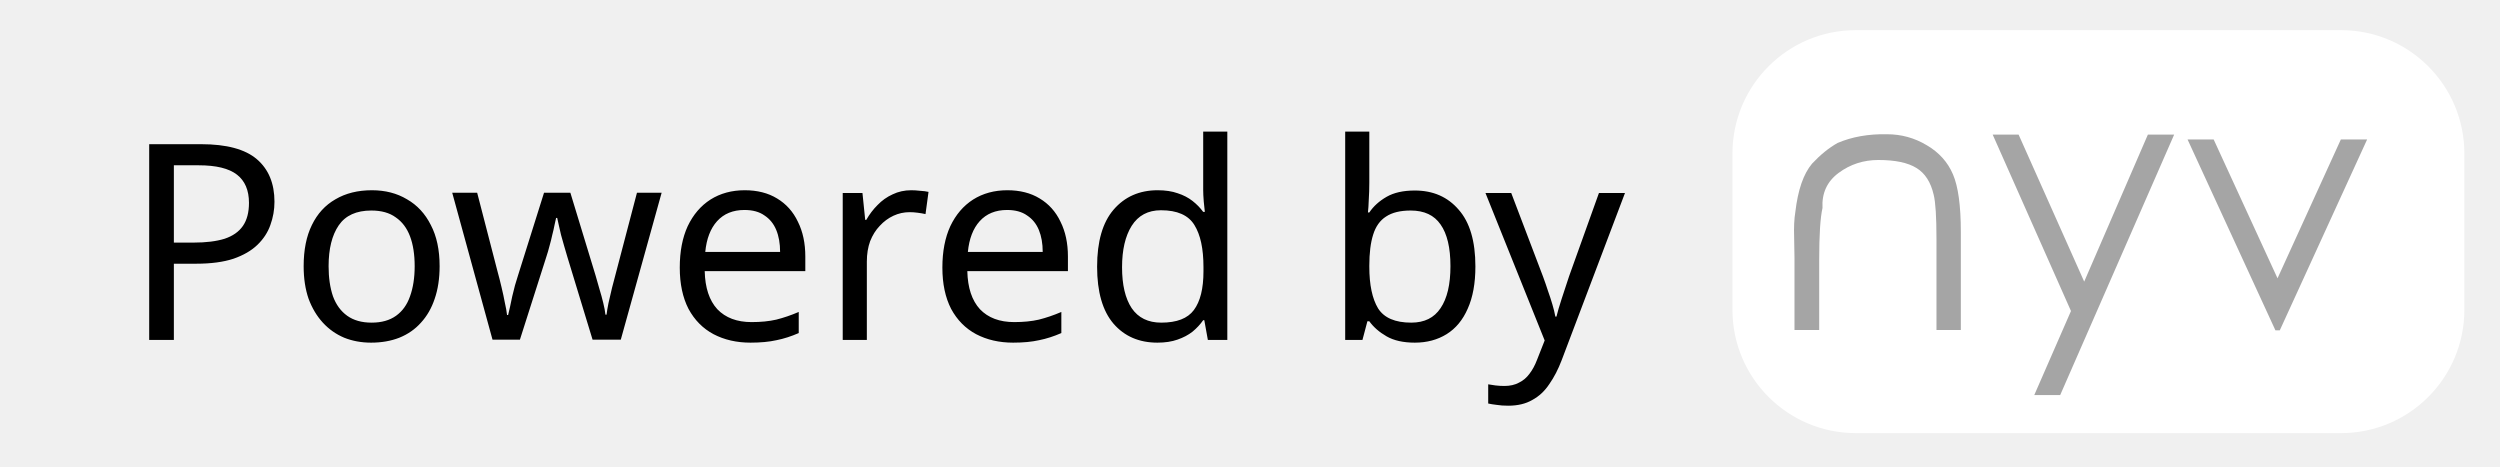
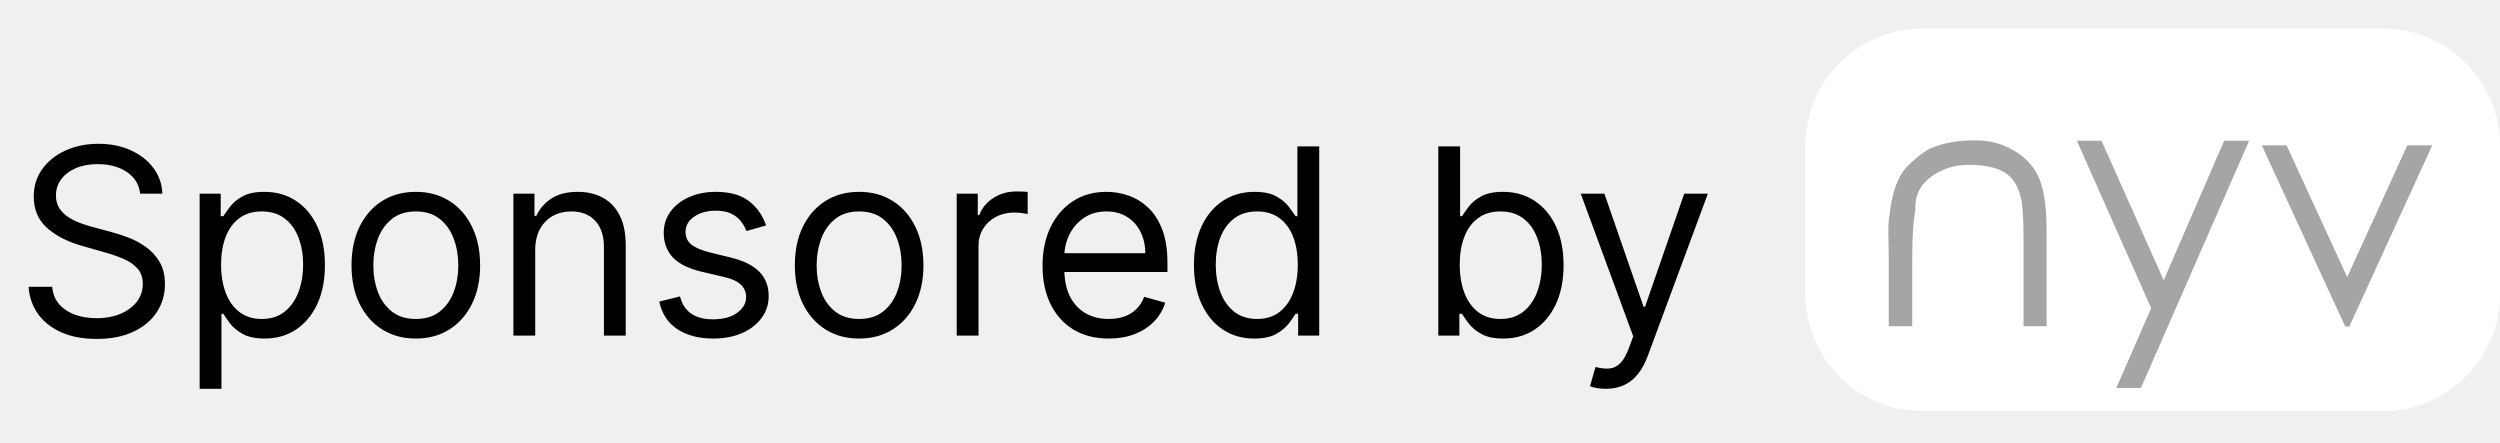
- <svg xmlns="http://www.w3.org/2000/svg" width="912" height="170" viewBox="0 0 912 170" fill="none">
-   <rect x="632" y="11" width="267" height="147" rx="45" fill="white" />
-   <path d="M73.326 52.6C82.659 52.6 89.459 54.433 93.726 58.1C97.992 61.767 100.126 66.933 100.126 73.6C100.126 76.533 99.626 79.367 98.626 82.1C97.692 84.767 96.126 87.167 93.926 89.3C91.726 91.433 88.792 93.133 85.126 94.4C81.459 95.6 76.959 96.2 71.626 96.2H63.426V124H54.426V52.6H73.326ZM72.526 60.3H63.426V88.5H70.626C75.159 88.5 78.926 88.033 81.926 87.1C84.926 86.1 87.159 84.533 88.626 82.4C90.092 80.267 90.826 77.467 90.826 74C90.826 69.4 89.359 65.967 86.426 63.7C83.492 61.433 78.859 60.3 72.526 60.3ZM160.372 97.1C160.372 101.567 159.772 105.533 158.572 109C157.439 112.4 155.772 115.3 153.572 117.7C151.439 120.1 148.806 121.933 145.672 123.2C142.606 124.4 139.172 125 135.372 125C131.839 125 128.572 124.4 125.572 123.2C122.572 121.933 119.972 120.1 117.772 117.7C115.572 115.3 113.839 112.4 112.572 109C111.372 105.533 110.772 101.567 110.772 97.1C110.772 91.167 111.772 86.167 113.772 82.1C115.772 77.967 118.639 74.833 122.372 72.7C126.106 70.5 130.539 69.4 135.672 69.4C140.539 69.4 144.806 70.5 148.472 72.7C152.206 74.833 155.106 77.967 157.172 82.1C159.306 86.167 160.372 91.167 160.372 97.1ZM119.872 97.1C119.872 101.3 120.406 104.967 121.472 108.1C122.606 111.167 124.339 113.533 126.672 115.2C129.006 116.867 131.972 117.7 135.572 117.7C139.172 117.7 142.139 116.867 144.472 115.2C146.806 113.533 148.506 111.167 149.572 108.1C150.706 104.967 151.272 101.3 151.272 97.1C151.272 92.833 150.706 89.2 149.572 86.2C148.439 83.2 146.706 80.9 144.372 79.3C142.106 77.633 139.139 76.8 135.472 76.8C130.006 76.8 126.039 78.6 123.572 82.2C121.106 85.8 119.872 90.767 119.872 97.1ZM206.966 93.7C206.566 92.3 206.166 90.933 205.766 89.6C205.366 88.2 205 86.9 204.666 85.7C204.4 84.433 204.133 83.267 203.866 82.2C203.6 81.133 203.4 80.233 203.266 79.5H202.866C202.733 80.233 202.533 81.133 202.266 82.2C202.066 83.267 201.8 84.433 201.466 85.7C201.2 86.967 200.866 88.3 200.466 89.7C200.133 91.033 199.733 92.4 199.266 93.8L189.666 123.9H179.666L164.966 70.3H174.066L181.466 98.9C182 100.833 182.5 102.8 182.966 104.8C183.433 106.733 183.833 108.6 184.166 110.4C184.566 112.133 184.833 113.633 184.966 114.9H185.366C185.566 114.1 185.8 113.1 186.066 111.9C186.333 110.7 186.6 109.433 186.866 108.1C187.2 106.767 187.533 105.433 187.866 104.1C188.266 102.767 188.633 101.567 188.966 100.5L198.466 70.3H208.066L217.266 100.5C217.733 102.033 218.2 103.667 218.666 105.4C219.2 107.133 219.666 108.833 220.066 110.5C220.466 112.1 220.733 113.533 220.866 114.8H221.266C221.4 113.667 221.633 112.267 221.966 110.6C222.366 108.867 222.8 107 223.266 105C223.8 102.933 224.333 100.9 224.866 98.9L232.366 70.3H241.366L226.466 123.9H216.166L206.966 93.7ZM271.679 69.4C276.279 69.4 280.213 70.4 283.479 72.4C286.813 74.4 289.346 77.233 291.079 80.9C292.879 84.5 293.779 88.733 293.779 93.6V98.9H257.079C257.213 104.967 258.746 109.6 261.679 112.8C264.679 115.933 268.846 117.5 274.179 117.5C277.579 117.5 280.579 117.2 283.179 116.6C285.846 115.933 288.579 115 291.379 113.8V121.5C288.646 122.7 285.946 123.567 283.279 124.1C280.613 124.7 277.446 125 273.779 125C268.713 125 264.213 123.967 260.279 121.9C256.413 119.833 253.379 116.767 251.179 112.7C249.046 108.567 247.979 103.533 247.979 97.6C247.979 91.733 248.946 86.7 250.879 82.5C252.879 78.3 255.646 75.067 259.179 72.8C262.779 70.533 266.946 69.4 271.679 69.4ZM271.579 76.6C267.379 76.6 264.046 77.967 261.579 80.7C259.179 83.367 257.746 87.1 257.279 91.9H284.579C284.579 88.833 284.113 86.167 283.179 83.9C282.246 81.633 280.813 79.867 278.879 78.6C277.013 77.267 274.579 76.6 271.579 76.6ZM332.425 69.4C333.425 69.4 334.491 69.467 335.625 69.6C336.825 69.667 337.858 69.8 338.725 70L337.625 78.1C336.758 77.9 335.791 77.733 334.725 77.6C333.725 77.467 332.758 77.4 331.825 77.4C329.758 77.4 327.791 77.833 325.925 78.7C324.058 79.567 322.391 80.8 320.925 82.4C319.458 83.933 318.291 85.8 317.425 88C316.625 90.2 316.225 92.667 316.225 95.4V124H307.425V70.4H314.625L315.625 80.2H316.025C317.158 78.2 318.525 76.4 320.125 74.8C321.725 73.133 323.558 71.833 325.625 70.9C327.691 69.9 329.958 69.4 332.425 69.4ZM367.48 69.4C372.08 69.4 376.014 70.4 379.28 72.4C382.614 74.4 385.147 77.233 386.88 80.9C388.68 84.5 389.58 88.733 389.58 93.6V98.9H352.88C353.014 104.967 354.547 109.6 357.48 112.8C360.48 115.933 364.647 117.5 369.98 117.5C373.38 117.5 376.38 117.2 378.98 116.6C381.647 115.933 384.38 115 387.18 113.8V121.5C384.447 122.7 381.747 123.567 379.08 124.1C376.414 124.7 373.247 125 369.58 125C364.514 125 360.014 123.967 356.08 121.9C352.214 119.833 349.18 116.767 346.98 112.7C344.847 108.567 343.78 103.533 343.78 97.6C343.78 91.733 344.747 86.7 346.68 82.5C348.68 78.3 351.447 75.067 354.98 72.8C358.58 70.533 362.747 69.4 367.48 69.4ZM367.38 76.6C363.18 76.6 359.847 77.967 357.38 80.7C354.98 83.367 353.547 87.1 353.08 91.9H380.38C380.38 88.833 379.914 86.167 378.98 83.9C378.047 81.633 376.614 79.867 374.68 78.6C372.814 77.267 370.38 76.6 367.38 76.6ZM422.226 125C415.559 125 410.226 122.7 406.226 118.1C402.226 113.433 400.226 106.5 400.226 97.3C400.226 88.1 402.226 81.167 406.226 76.5C410.292 71.767 415.659 69.4 422.326 69.4C425.126 69.4 427.559 69.767 429.626 70.5C431.692 71.167 433.492 72.1 435.026 73.3C436.559 74.5 437.859 75.833 438.926 77.3H439.526C439.459 76.433 439.326 75.167 439.126 73.5C438.992 71.767 438.926 70.4 438.926 69.4V48H447.726V124H440.626L439.326 116.8H438.926C437.859 118.333 436.559 119.733 435.026 121C433.492 122.2 431.659 123.167 429.526 123.9C427.459 124.633 425.026 125 422.226 125ZM423.626 117.7C429.292 117.7 433.259 116.167 435.526 113.1C437.859 109.967 439.026 105.267 439.026 99V97.4C439.026 90.733 437.926 85.633 435.726 82.1C433.526 78.5 429.459 76.7 423.526 76.7C418.792 76.7 415.226 78.6 412.826 82.4C410.492 86.133 409.326 91.167 409.326 97.5C409.326 103.9 410.492 108.867 412.826 112.4C415.226 115.933 418.826 117.7 423.626 117.7ZM499.526 66.5C499.526 68.767 499.459 70.9 499.326 72.9C499.259 74.833 499.159 76.367 499.026 77.5H499.526C501.059 75.233 503.159 73.333 505.826 71.8C508.492 70.267 511.926 69.5 516.126 69.5C522.792 69.5 528.126 71.833 532.126 76.5C536.192 81.1 538.226 88 538.226 97.2C538.226 103.333 537.292 108.467 535.426 112.6C533.626 116.733 531.059 119.833 527.726 121.9C524.392 123.967 520.526 125 516.126 125C511.926 125 508.492 124.233 505.826 122.7C503.159 121.167 501.059 119.333 499.526 117.2H498.826L497.026 124H490.726V48H499.526V66.5ZM514.626 76.8C510.826 76.8 507.826 77.533 505.626 79C503.426 80.4 501.859 82.6 500.926 85.6C499.992 88.533 499.526 92.3 499.526 96.9V97.3C499.526 103.9 500.592 108.967 502.726 112.5C504.926 115.967 508.959 117.7 514.826 117.7C519.626 117.7 523.192 115.933 525.526 112.4C527.926 108.867 529.126 103.767 529.126 97.1C529.126 90.367 527.926 85.3 525.526 81.9C523.192 78.5 519.559 76.8 514.626 76.8ZM541.896 70.4H551.296L562.896 100.9C563.563 102.7 564.163 104.433 564.696 106.1C565.296 107.767 565.829 109.4 566.296 111C566.763 112.533 567.129 114.033 567.396 115.5H567.796C568.196 113.833 568.829 111.667 569.696 109C570.563 106.267 571.463 103.533 572.396 100.8L583.296 70.4H592.796L569.696 131.4C568.429 134.733 566.929 137.633 565.196 140.1C563.529 142.633 561.463 144.567 558.996 145.9C556.596 147.3 553.663 148 550.196 148C548.596 148 547.196 147.9 545.996 147.7C544.796 147.567 543.763 147.4 542.896 147.2V140.2C543.629 140.333 544.496 140.467 545.496 140.6C546.563 140.733 547.663 140.8 548.796 140.8C550.863 140.8 552.629 140.4 554.096 139.6C555.629 138.867 556.929 137.767 557.996 136.3C559.063 134.9 559.963 133.233 560.696 131.3L563.496 124.2L541.896 70.4Z" fill="black" />
-   <path d="M654.628 93.976L654.501 86.549C654.374 82.909 654.522 79.82 654.945 77.281C655.876 69.283 657.908 63.422 661.039 59.698C664.086 56.44 667.196 53.922 670.37 52.145C675.618 49.902 681.605 48.844 688.334 48.971C693.581 48.971 698.427 50.304 702.87 52.97C707.356 55.593 710.551 59.148 712.455 63.634C714.359 68.077 715.312 75.06 715.312 84.581V120.382H706.425V87.184C706.425 79.143 706.086 73.769 705.409 71.061C704.351 66.448 702.257 63.19 699.125 61.285C695.993 59.339 691.36 58.365 685.224 58.365C679.807 58.365 674.983 59.931 670.751 63.062C666.519 66.194 664.551 70.468 664.848 75.885C664.044 79.355 663.642 85.681 663.642 94.864V120.382H654.628V93.976ZM726.928 49.098H736.386L760.316 102.735L783.549 49.098H793.134L751.557 144.122H742.099L755.492 113.463L726.928 49.098ZM798.021 50.875H807.543L830.839 101.529L853.944 50.875H863.529L831.664 120.509H830.077L798.021 50.875Z" fill="#A5A5A5" />
+ <svg xmlns="http://www.w3.org/2000/svg" width="961" height="170" viewBox="0 0 961 170" fill="none">
+   <rect x="694" y="11" width="267" height="147" rx="45" fill="white" />
+   <path d="M53.885 74.454C53.459 70.856 51.731 68.062 48.701 66.074C45.67 64.085 41.953 63.091 37.55 63.091C34.33 63.091 31.513 63.612 29.098 64.653C26.707 65.695 24.837 67.127 23.488 68.95C22.162 70.773 21.499 72.845 21.499 75.165C21.499 77.106 21.96 78.775 22.884 80.172C23.831 81.545 25.038 82.693 26.506 83.617C27.974 84.516 29.513 85.262 31.122 85.854C32.732 86.422 34.212 86.883 35.561 87.239L42.948 89.227C44.842 89.724 46.949 90.411 49.269 91.287C51.612 92.163 53.85 93.358 55.98 94.874C58.135 96.365 59.91 98.283 61.307 100.626C62.704 102.97 63.402 105.847 63.402 109.256C63.402 113.186 62.372 116.737 60.313 119.909C58.277 123.081 55.294 125.603 51.364 127.473C47.458 129.343 42.711 130.278 37.124 130.278C31.916 130.278 27.406 129.438 23.594 127.757C19.806 126.076 16.823 123.732 14.645 120.726C12.491 117.719 11.272 114.227 10.988 110.25H20.078C20.315 112.996 21.238 115.269 22.848 117.068C24.482 118.844 26.541 120.17 29.027 121.045C31.537 121.898 34.236 122.324 37.124 122.324C40.486 122.324 43.504 121.779 46.179 120.69C48.854 119.578 50.973 118.039 52.536 116.074C54.098 114.085 54.88 111.765 54.88 109.114C54.88 106.699 54.205 104.734 52.855 103.219C51.506 101.704 49.73 100.473 47.529 99.526C45.327 98.579 42.948 97.75 40.391 97.04L31.442 94.483C25.76 92.849 21.262 90.517 17.948 87.487C14.633 84.457 12.976 80.492 12.976 75.591C12.976 71.519 14.077 67.968 16.279 64.938C18.504 61.883 21.487 59.516 25.227 57.835C28.992 56.131 33.194 55.278 37.834 55.278C42.522 55.278 46.688 56.119 50.334 57.8C53.98 59.457 56.868 61.73 58.999 64.618C61.153 67.506 62.29 70.785 62.408 74.454H53.885ZM76.746 149.455V74.454H84.842V83.119H85.837C86.452 82.172 87.304 80.965 88.393 79.497C89.506 78.006 91.092 76.68 93.152 75.52C95.235 74.336 98.052 73.744 101.604 73.744C106.196 73.744 110.245 74.892 113.748 77.189C117.252 79.485 119.987 82.74 121.952 86.954C123.917 91.169 124.899 96.14 124.899 101.869C124.899 107.646 123.917 112.653 121.952 116.891C119.987 121.105 117.264 124.372 113.784 126.692C110.304 128.988 106.291 130.136 101.746 130.136C98.242 130.136 95.436 129.556 93.329 128.396C91.222 127.213 89.601 125.875 88.464 124.384C87.328 122.868 86.452 121.614 85.837 120.619H85.126V149.455H76.746ZM84.984 101.727C84.984 105.847 85.588 109.481 86.795 112.629C88.003 115.754 89.766 118.205 92.087 119.98C94.407 121.732 97.248 122.608 100.609 122.608C104.113 122.608 107.037 121.685 109.381 119.838C111.748 117.968 113.524 115.458 114.707 112.31C115.915 109.137 116.518 105.61 116.518 101.727C116.518 97.892 115.927 94.436 114.743 91.358C113.583 88.257 111.819 85.806 109.452 84.007C107.108 82.184 104.16 81.273 100.609 81.273C97.2 81.273 94.336 82.137 92.016 83.865C89.695 85.57 87.944 87.961 86.76 91.038C85.576 94.092 84.984 97.655 84.984 101.727ZM159.842 130.136C154.918 130.136 150.597 128.964 146.881 126.621C143.187 124.277 140.299 120.998 138.216 116.784C136.156 112.57 135.126 107.646 135.126 102.011C135.126 96.329 136.156 91.37 138.216 87.132C140.299 82.894 143.187 79.604 146.881 77.26C150.597 74.916 154.918 73.744 159.842 73.744C164.766 73.744 169.075 74.916 172.768 77.26C176.485 79.604 179.373 82.894 181.433 87.132C183.516 91.37 184.558 96.329 184.558 102.011C184.558 107.646 183.516 112.57 181.433 116.784C179.373 120.998 176.485 124.277 172.768 126.621C169.075 128.964 164.766 130.136 159.842 130.136ZM159.842 122.608C163.583 122.608 166.66 121.649 169.075 119.732C171.49 117.814 173.277 115.293 174.437 112.168C175.597 109.043 176.177 105.657 176.177 102.011C176.177 98.365 175.597 94.968 174.437 91.82C173.277 88.671 171.49 86.126 169.075 84.185C166.66 82.243 163.583 81.273 159.842 81.273C156.102 81.273 153.024 82.243 150.609 84.185C148.195 86.126 146.407 88.671 145.247 91.82C144.087 94.968 143.507 98.365 143.507 102.011C143.507 105.657 144.087 109.043 145.247 112.168C146.407 115.293 148.195 117.814 150.609 119.732C153.024 121.649 156.102 122.608 159.842 122.608ZM205.732 96.188V129H197.351V74.454H205.448V82.977H206.158C207.436 80.207 209.378 77.982 211.982 76.301C214.586 74.597 217.948 73.744 222.067 73.744C225.76 73.744 228.992 74.502 231.762 76.017C234.532 77.508 236.686 79.781 238.225 82.835C239.764 85.865 240.533 89.701 240.533 94.341V129H232.152V94.909C232.152 90.624 231.04 87.286 228.814 84.895C226.589 82.48 223.535 81.273 219.652 81.273C216.977 81.273 214.586 81.853 212.479 83.013C210.396 84.173 208.75 85.865 207.543 88.091C206.335 90.316 205.732 93.015 205.732 96.188ZM294.484 86.671L286.955 88.801C286.482 87.546 285.783 86.327 284.86 85.144C283.96 83.936 282.729 82.942 281.167 82.16C279.604 81.379 277.604 80.989 275.165 80.989C271.827 80.989 269.046 81.758 266.82 83.297C264.619 84.812 263.518 86.742 263.518 89.085C263.518 91.169 264.275 92.814 265.79 94.021C267.306 95.229 269.673 96.235 272.893 97.04L280.989 99.028C285.866 100.212 289.5 102.023 291.891 104.462C294.282 106.876 295.478 109.99 295.478 113.801C295.478 116.926 294.578 119.72 292.779 122.182C291.003 124.644 288.518 126.585 285.322 128.006C282.126 129.426 278.409 130.136 274.171 130.136C268.608 130.136 264.003 128.929 260.357 126.514C256.711 124.099 254.403 120.572 253.432 115.932L261.387 113.943C262.145 116.879 263.577 119.08 265.684 120.548C267.815 122.016 270.596 122.75 274.029 122.75C277.935 122.75 281.037 121.921 283.333 120.264C285.653 118.583 286.813 116.571 286.813 114.227C286.813 112.333 286.15 110.747 284.824 109.469C283.499 108.167 281.463 107.196 278.717 106.557L269.626 104.426C264.63 103.242 260.961 101.408 258.617 98.922C256.297 96.412 255.137 93.276 255.137 89.511C255.137 86.434 256.001 83.711 257.729 81.344C259.481 78.976 261.86 77.118 264.867 75.769C267.897 74.419 271.33 73.744 275.165 73.744C280.563 73.744 284.801 74.928 287.878 77.296C290.98 79.663 293.181 82.788 294.484 86.671ZM330.252 130.136C325.328 130.136 321.008 128.964 317.291 126.621C313.598 124.277 310.709 120.998 308.626 116.784C306.566 112.57 305.536 107.646 305.536 102.011C305.536 96.329 306.566 91.37 308.626 87.132C310.709 82.894 313.598 79.604 317.291 77.26C321.008 74.916 325.328 73.744 330.252 73.744C335.177 73.744 339.485 74.916 343.179 77.26C346.895 79.604 349.784 82.894 351.843 87.132C353.927 91.37 354.968 96.329 354.968 102.011C354.968 107.646 353.927 112.57 351.843 116.784C349.784 120.998 346.895 124.277 343.179 126.621C339.485 128.964 335.177 130.136 330.252 130.136ZM330.252 122.608C333.993 122.608 337.071 121.649 339.485 119.732C341.9 117.814 343.688 115.293 344.848 112.168C346.008 109.043 346.588 105.657 346.588 102.011C346.588 98.365 346.008 94.968 344.848 91.82C343.688 88.671 341.9 86.126 339.485 84.185C337.071 82.243 333.993 81.273 330.252 81.273C326.512 81.273 323.434 82.243 321.019 84.185C318.605 86.126 316.817 88.671 315.657 91.82C314.497 94.968 313.917 98.365 313.917 102.011C313.917 105.657 314.497 109.043 315.657 112.168C316.817 115.293 318.605 117.814 321.019 119.732C323.434 121.649 326.512 122.608 330.252 122.608ZM367.761 129V74.454H375.858V82.693H376.426C377.42 79.994 379.22 77.805 381.824 76.124C384.428 74.443 387.364 73.602 390.631 73.602C391.246 73.602 392.016 73.614 392.939 73.638C393.862 73.662 394.561 73.697 395.034 73.744V82.267C394.75 82.196 394.099 82.09 393.081 81.947C392.087 81.782 391.033 81.699 389.92 81.699C387.269 81.699 384.901 82.255 382.818 83.368C380.758 84.457 379.125 85.972 377.918 87.913C376.734 89.831 376.142 92.021 376.142 94.483V129H367.761ZM426.177 130.136C420.922 130.136 416.388 128.976 412.577 126.656C408.789 124.312 405.865 121.045 403.805 116.855C401.769 112.641 400.751 107.741 400.751 102.153C400.751 96.566 401.769 91.642 403.805 87.381C405.865 83.096 408.73 79.758 412.399 77.367C416.092 74.952 420.401 73.744 425.325 73.744C428.166 73.744 430.972 74.218 433.741 75.165C436.511 76.112 439.033 77.651 441.305 79.781C443.578 81.888 445.389 84.682 446.739 88.162C448.088 91.642 448.763 95.927 448.763 101.017V104.568H406.717V97.324H440.24C440.24 94.246 439.624 91.5 438.393 89.085C437.186 86.671 435.458 84.765 433.209 83.368C430.983 81.971 428.355 81.273 425.325 81.273C421.987 81.273 419.099 82.101 416.66 83.758C414.246 85.392 412.387 87.523 411.085 90.151C409.783 92.778 409.132 95.596 409.132 98.602V103.432C409.132 107.551 409.842 111.043 411.263 113.908C412.707 116.749 414.707 118.915 417.264 120.406C419.821 121.874 422.792 122.608 426.177 122.608C428.379 122.608 430.368 122.3 432.143 121.685C433.943 121.045 435.493 120.098 436.795 118.844C438.097 117.565 439.104 115.979 439.814 114.085L447.91 116.358C447.058 119.104 445.626 121.519 443.614 123.602C441.601 125.662 439.115 127.272 436.156 128.432C433.197 129.568 429.871 130.136 426.177 130.136ZM482.108 130.136C477.562 130.136 473.55 128.988 470.07 126.692C466.589 124.372 463.867 121.105 461.902 116.891C459.937 112.653 458.954 107.646 458.954 101.869C458.954 96.14 459.937 91.169 461.902 86.954C463.867 82.74 466.601 79.485 470.105 77.189C473.609 74.892 477.657 73.744 482.25 73.744C485.801 73.744 488.606 74.336 490.666 75.52C492.749 76.68 494.336 78.006 495.425 79.497C496.537 80.965 497.401 82.172 498.017 83.119H498.727V56.273H507.108V129H499.011V120.619H498.017C497.401 121.614 496.525 122.868 495.389 124.384C494.253 125.875 492.631 127.213 490.524 128.396C488.417 129.556 485.612 130.136 482.108 130.136ZM483.244 122.608C486.606 122.608 489.447 121.732 491.767 119.98C494.087 118.205 495.851 115.754 497.058 112.629C498.266 109.481 498.869 105.847 498.869 101.727C498.869 97.655 498.277 94.092 497.094 91.038C495.91 87.961 494.158 85.57 491.838 83.865C489.518 82.137 486.653 81.273 483.244 81.273C479.693 81.273 476.734 82.184 474.366 84.007C472.023 85.806 470.259 88.257 469.075 91.358C467.915 94.436 467.335 97.892 467.335 101.727C467.335 105.61 467.927 109.137 469.111 112.31C470.318 115.458 472.094 117.968 474.437 119.838C476.805 121.685 479.74 122.608 483.244 122.608ZM552.882 129V56.273H561.263V83.119H561.973C562.588 82.172 563.441 80.965 564.53 79.497C565.642 78.006 567.229 76.68 569.288 75.52C571.372 74.336 574.189 73.744 577.74 73.744C582.333 73.744 586.381 74.892 589.885 77.189C593.389 79.485 596.123 82.74 598.088 86.954C600.053 91.169 601.035 96.14 601.035 101.869C601.035 107.646 600.053 112.653 598.088 116.891C596.123 121.105 593.4 124.372 589.92 126.692C586.44 128.988 582.427 130.136 577.882 130.136C574.378 130.136 571.573 129.556 569.466 128.396C567.359 127.213 565.737 125.875 564.601 124.384C563.464 122.868 562.588 121.614 561.973 120.619H560.979V129H552.882ZM561.121 101.727C561.121 105.847 561.724 109.481 562.932 112.629C564.139 115.754 565.903 118.205 568.223 119.98C570.543 121.732 573.384 122.608 576.746 122.608C580.249 122.608 583.173 121.685 585.517 119.838C587.884 117.968 589.66 115.458 590.844 112.31C592.051 109.137 592.655 105.61 592.655 101.727C592.655 97.892 592.063 94.436 590.879 91.358C589.719 88.257 587.955 85.806 585.588 84.007C583.244 82.184 580.297 81.273 576.746 81.273C573.337 81.273 570.472 82.137 568.152 83.865C565.832 85.57 564.08 87.961 562.896 91.038C561.713 94.092 561.121 97.655 561.121 101.727ZM617.3 149.455C615.879 149.455 614.613 149.336 613.5 149.099C612.387 148.886 611.618 148.673 611.192 148.46L613.322 141.074C615.358 141.595 617.158 141.784 618.72 141.642C620.283 141.5 621.668 140.802 622.875 139.547C624.106 138.316 625.23 136.315 626.248 133.545L627.811 129.284L607.641 74.454H616.731L631.788 117.92H632.356L647.413 74.454H656.504L633.351 136.955C632.309 139.772 631.019 142.104 629.48 143.95C627.941 145.821 626.154 147.205 624.118 148.105C622.105 149.005 619.833 149.455 617.3 149.455Z" fill="black" />
+   <path d="M726.048 98.976L725.921 91.549C725.794 87.909 725.942 84.82 726.365 82.281C727.296 74.283 729.327 68.422 732.459 64.698C735.506 61.44 738.616 58.922 741.79 57.145C747.037 54.902 753.025 53.844 759.754 53.971C765.001 53.971 769.847 55.304 774.29 57.97C778.776 60.593 781.971 64.148 783.875 68.634C785.779 73.077 786.731 80.06 786.731 89.581V125.382H777.845V92.184C777.845 84.143 777.506 78.769 776.829 76.061C775.771 71.448 773.676 68.189 770.545 66.285C767.413 64.338 762.78 63.365 756.644 63.365C751.227 63.365 746.403 64.931 742.171 68.062C737.939 71.194 735.971 75.468 736.268 80.885C735.464 84.355 735.062 90.681 735.062 99.864V125.382H726.048V98.976ZM798.348 54.098H807.806L831.736 107.735L854.969 54.098H864.554L822.977 149.122H813.519L826.912 118.463L798.348 54.098ZM869.441 55.875H878.963L902.259 106.529L925.364 55.875H934.949L903.084 125.509H901.497L869.441 55.875Z" fill="#A5A5A5" />
</svg>
